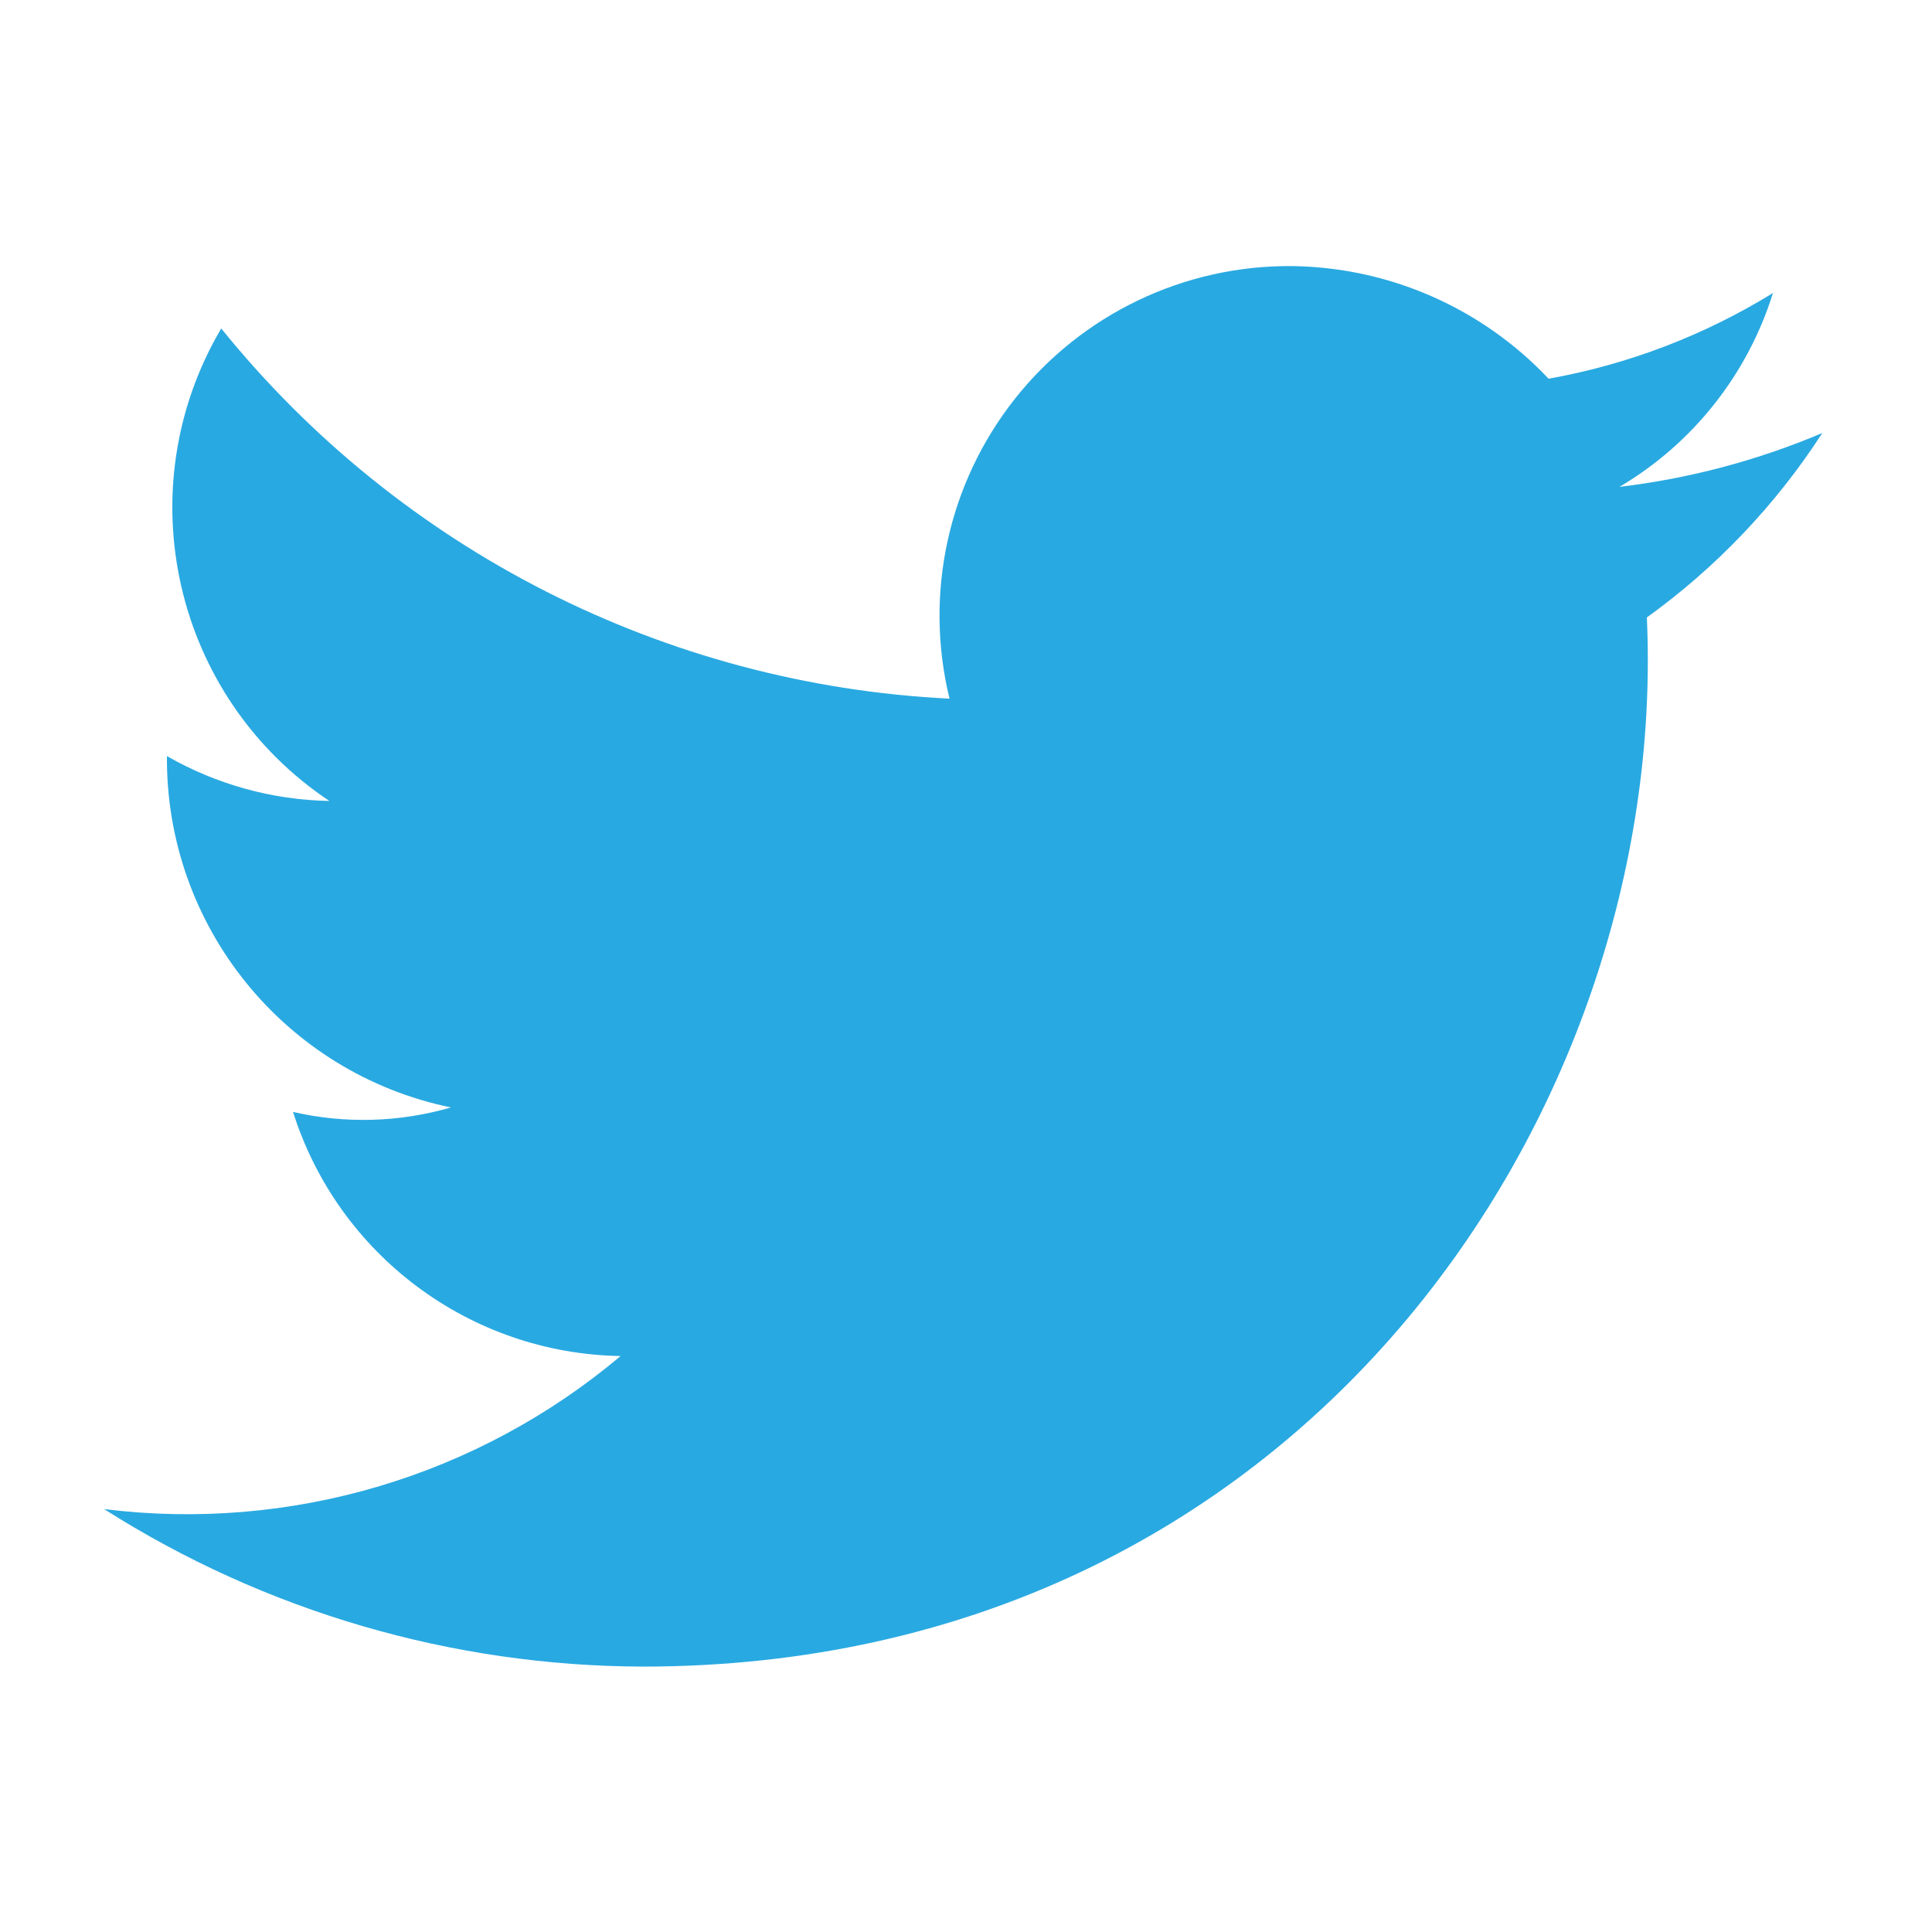
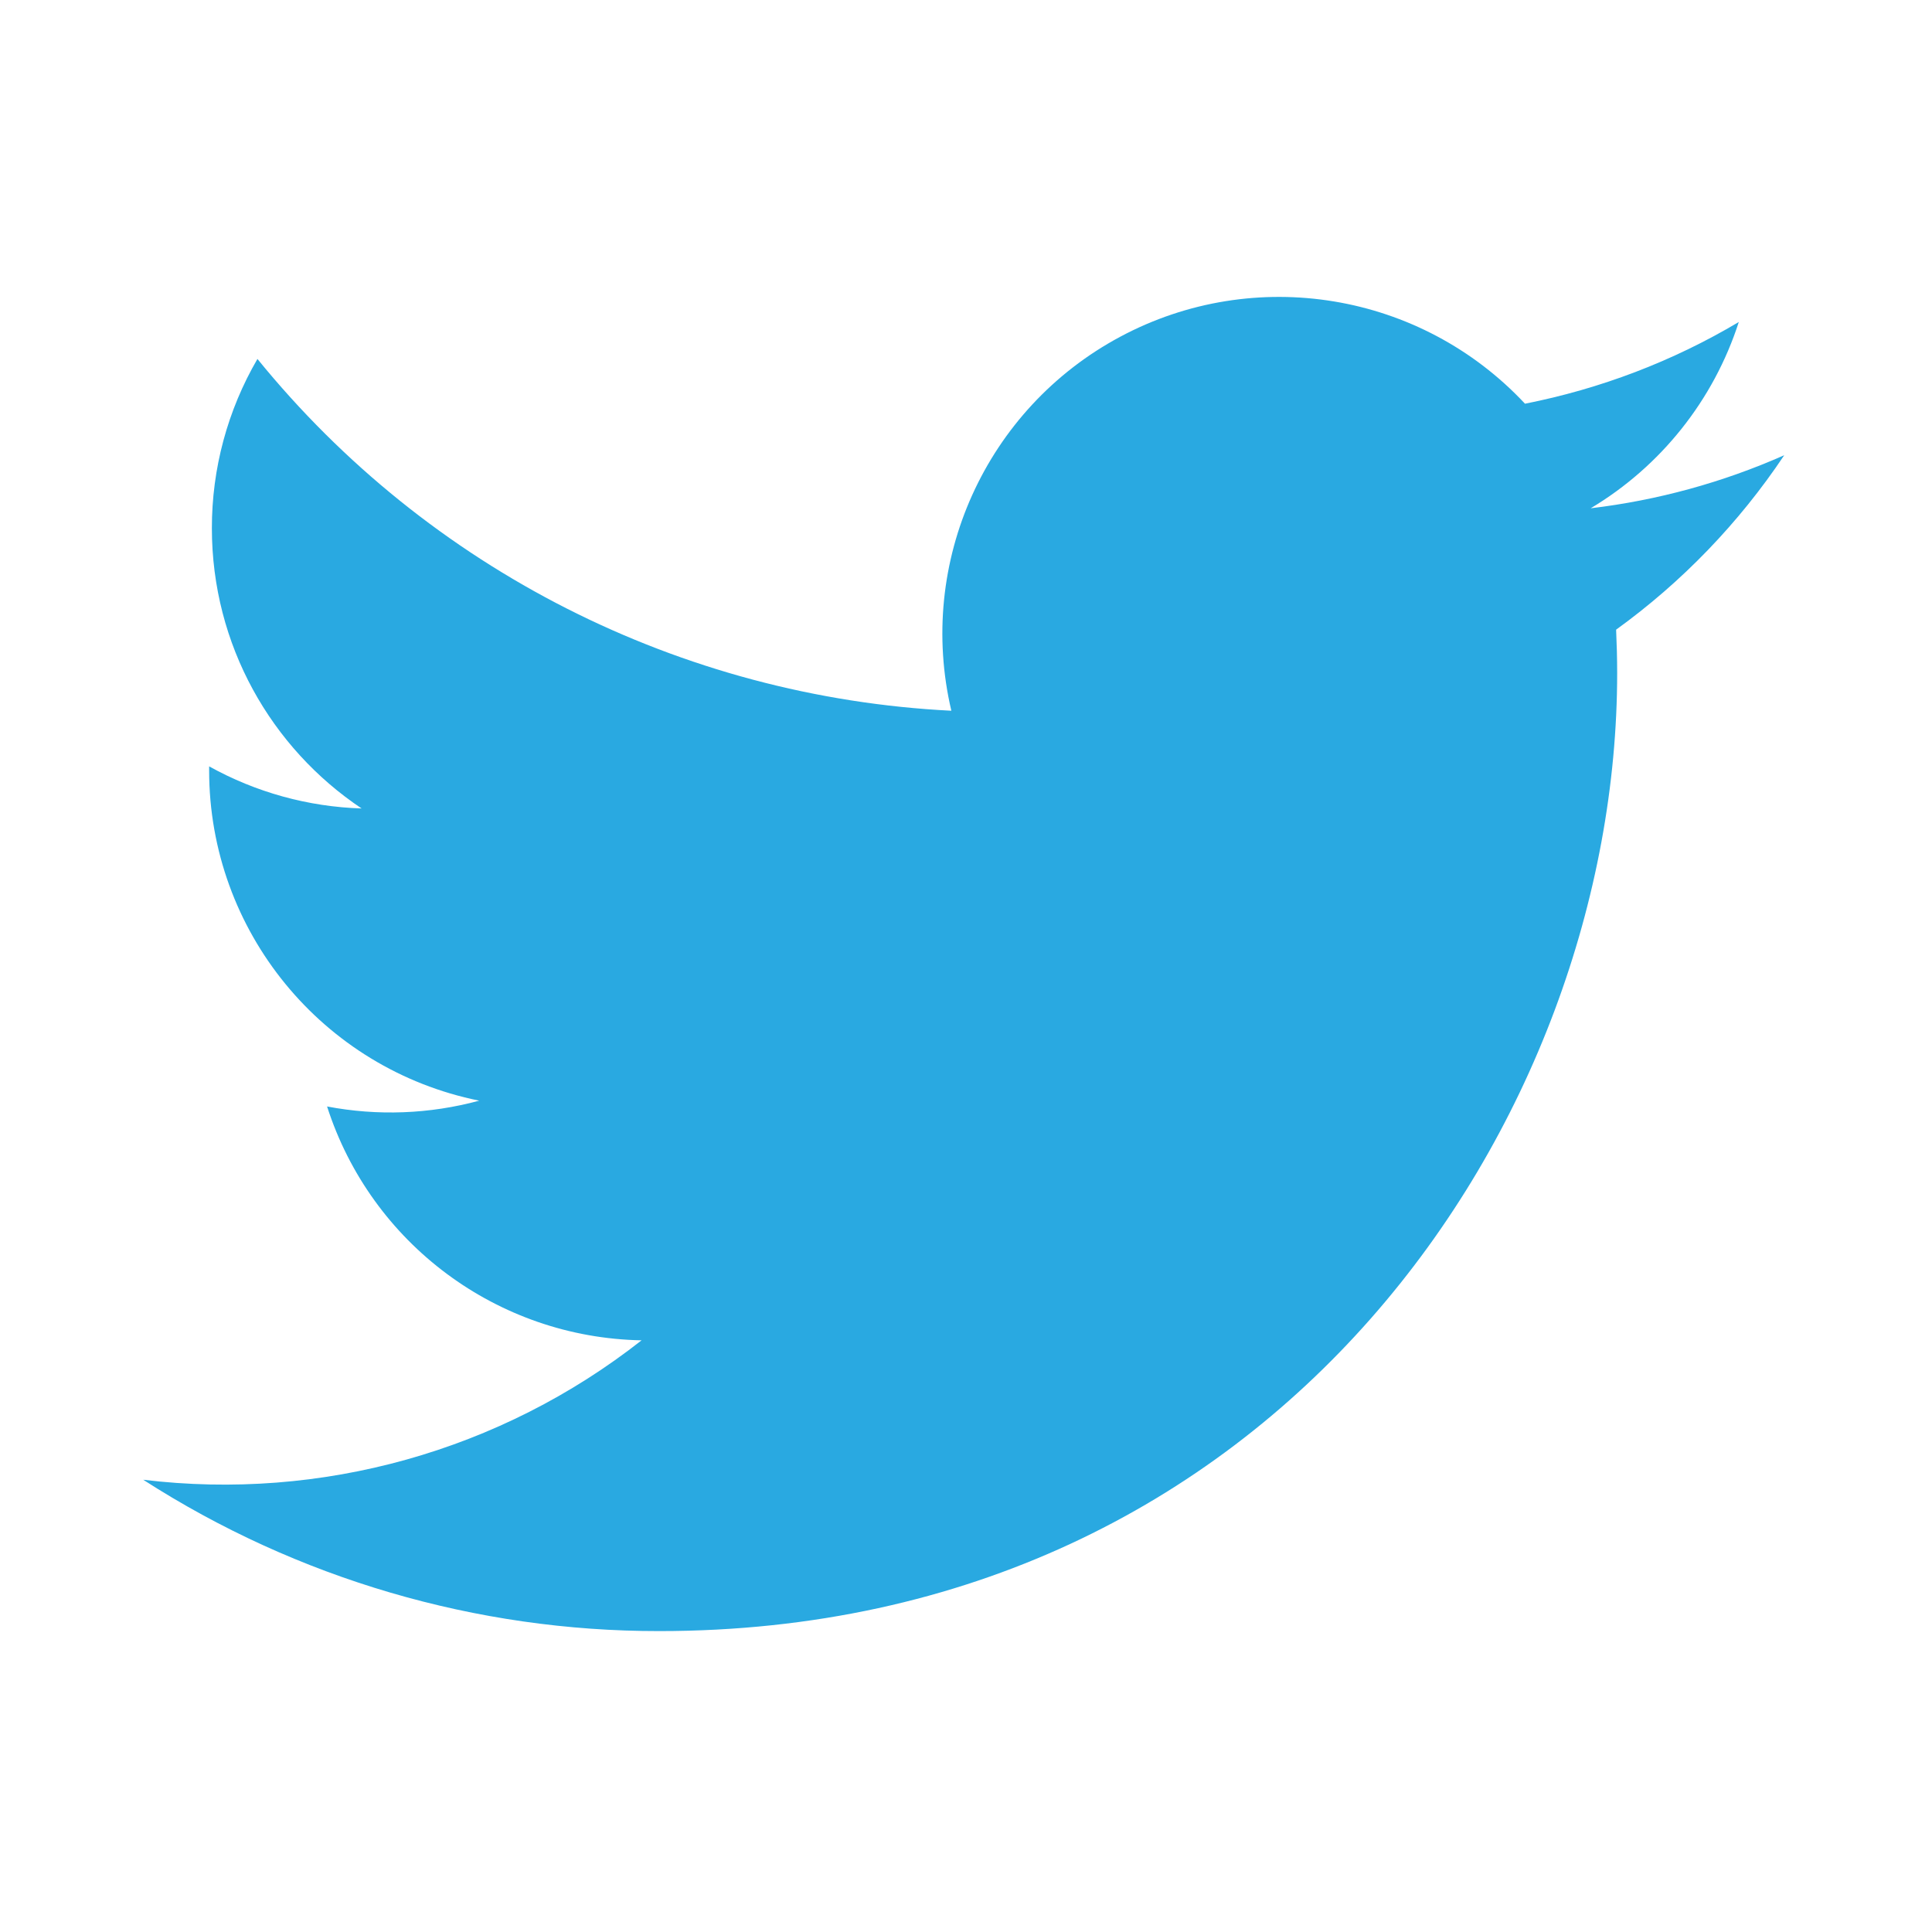
- <svg xmlns="http://www.w3.org/2000/svg" width="167" height="167" viewBox="0 0 167 167">
-   <g id="Group_6565" data-name="Group 6565" transform="translate(7782 19785)">
-     <rect id="Rectangle_2456" data-name="Rectangle 2456" width="167" height="167" transform="translate(-7782 -19785)" fill="none" opacity="0" />
-     <path id="Path_957" data-name="Path 957" d="M371.49,409.053a87.268,87.268,0,0,0,46.546,13.615c56.824,0,88.747-47.864,86.807-90.687a59.383,59.383,0,0,0,15.166-15.942,64.507,64.507,0,0,1-17.532,4.655,29.752,29.752,0,0,0,13.266-16.757,55.584,55.584,0,0,1-19.394,7.408,31.031,31.031,0,0,0-22.187-9.736A30.216,30.216,0,0,0,444.566,339a86.38,86.38,0,0,1-62.953-32,30.487,30.487,0,0,0,9.348,40.844,29.324,29.324,0,0,1-14.041-3.879,30.759,30.759,0,0,0,24.552,30.371,27.148,27.148,0,0,1-13.653.388,30.217,30.217,0,0,0,28.315,21.1A58.182,58.182,0,0,1,371.49,409.053Z" transform="translate(-8144.49 -20063.609)" fill="#29a9e1" />
-   </g>
+ <svg xmlns="http://www.w3.org/2000/svg" viewBox="0 0 24 24" width="24" height="24">
+   <path fill="none" d="M0 0h24v24H0z" />
+   <path d="M22.162 5.656a8.384 8.384 0 0 1-2.402.658A4.196 4.196 0 0 0 21.6 4c-.82.488-1.719.83-2.656 1.015a4.182 4.182 0 0 0-7.126 3.814 11.874 11.874 0 0 1-8.62-4.37 4.168 4.168 0 0 0-.566 2.103c0 1.45.738 2.731 1.86 3.481a4.168 4.168 0 0 1-1.894-.523v.052a4.185 4.185 0 0 0 3.355 4.101 4.21 4.21 0 0 1-1.89.072A4.185 4.185 0 0 0 7.97 16.65a8.394 8.394 0 0 1-6.191 1.732 11.83 11.83 0 0 0 6.41 1.88c7.693 0 11.9-6.373 11.9-11.9 0-.18-.005-.362-.013-.54a8.496 8.496 0 0 0 2.087-2.165z" fill="#29a9e1" />
</svg>
